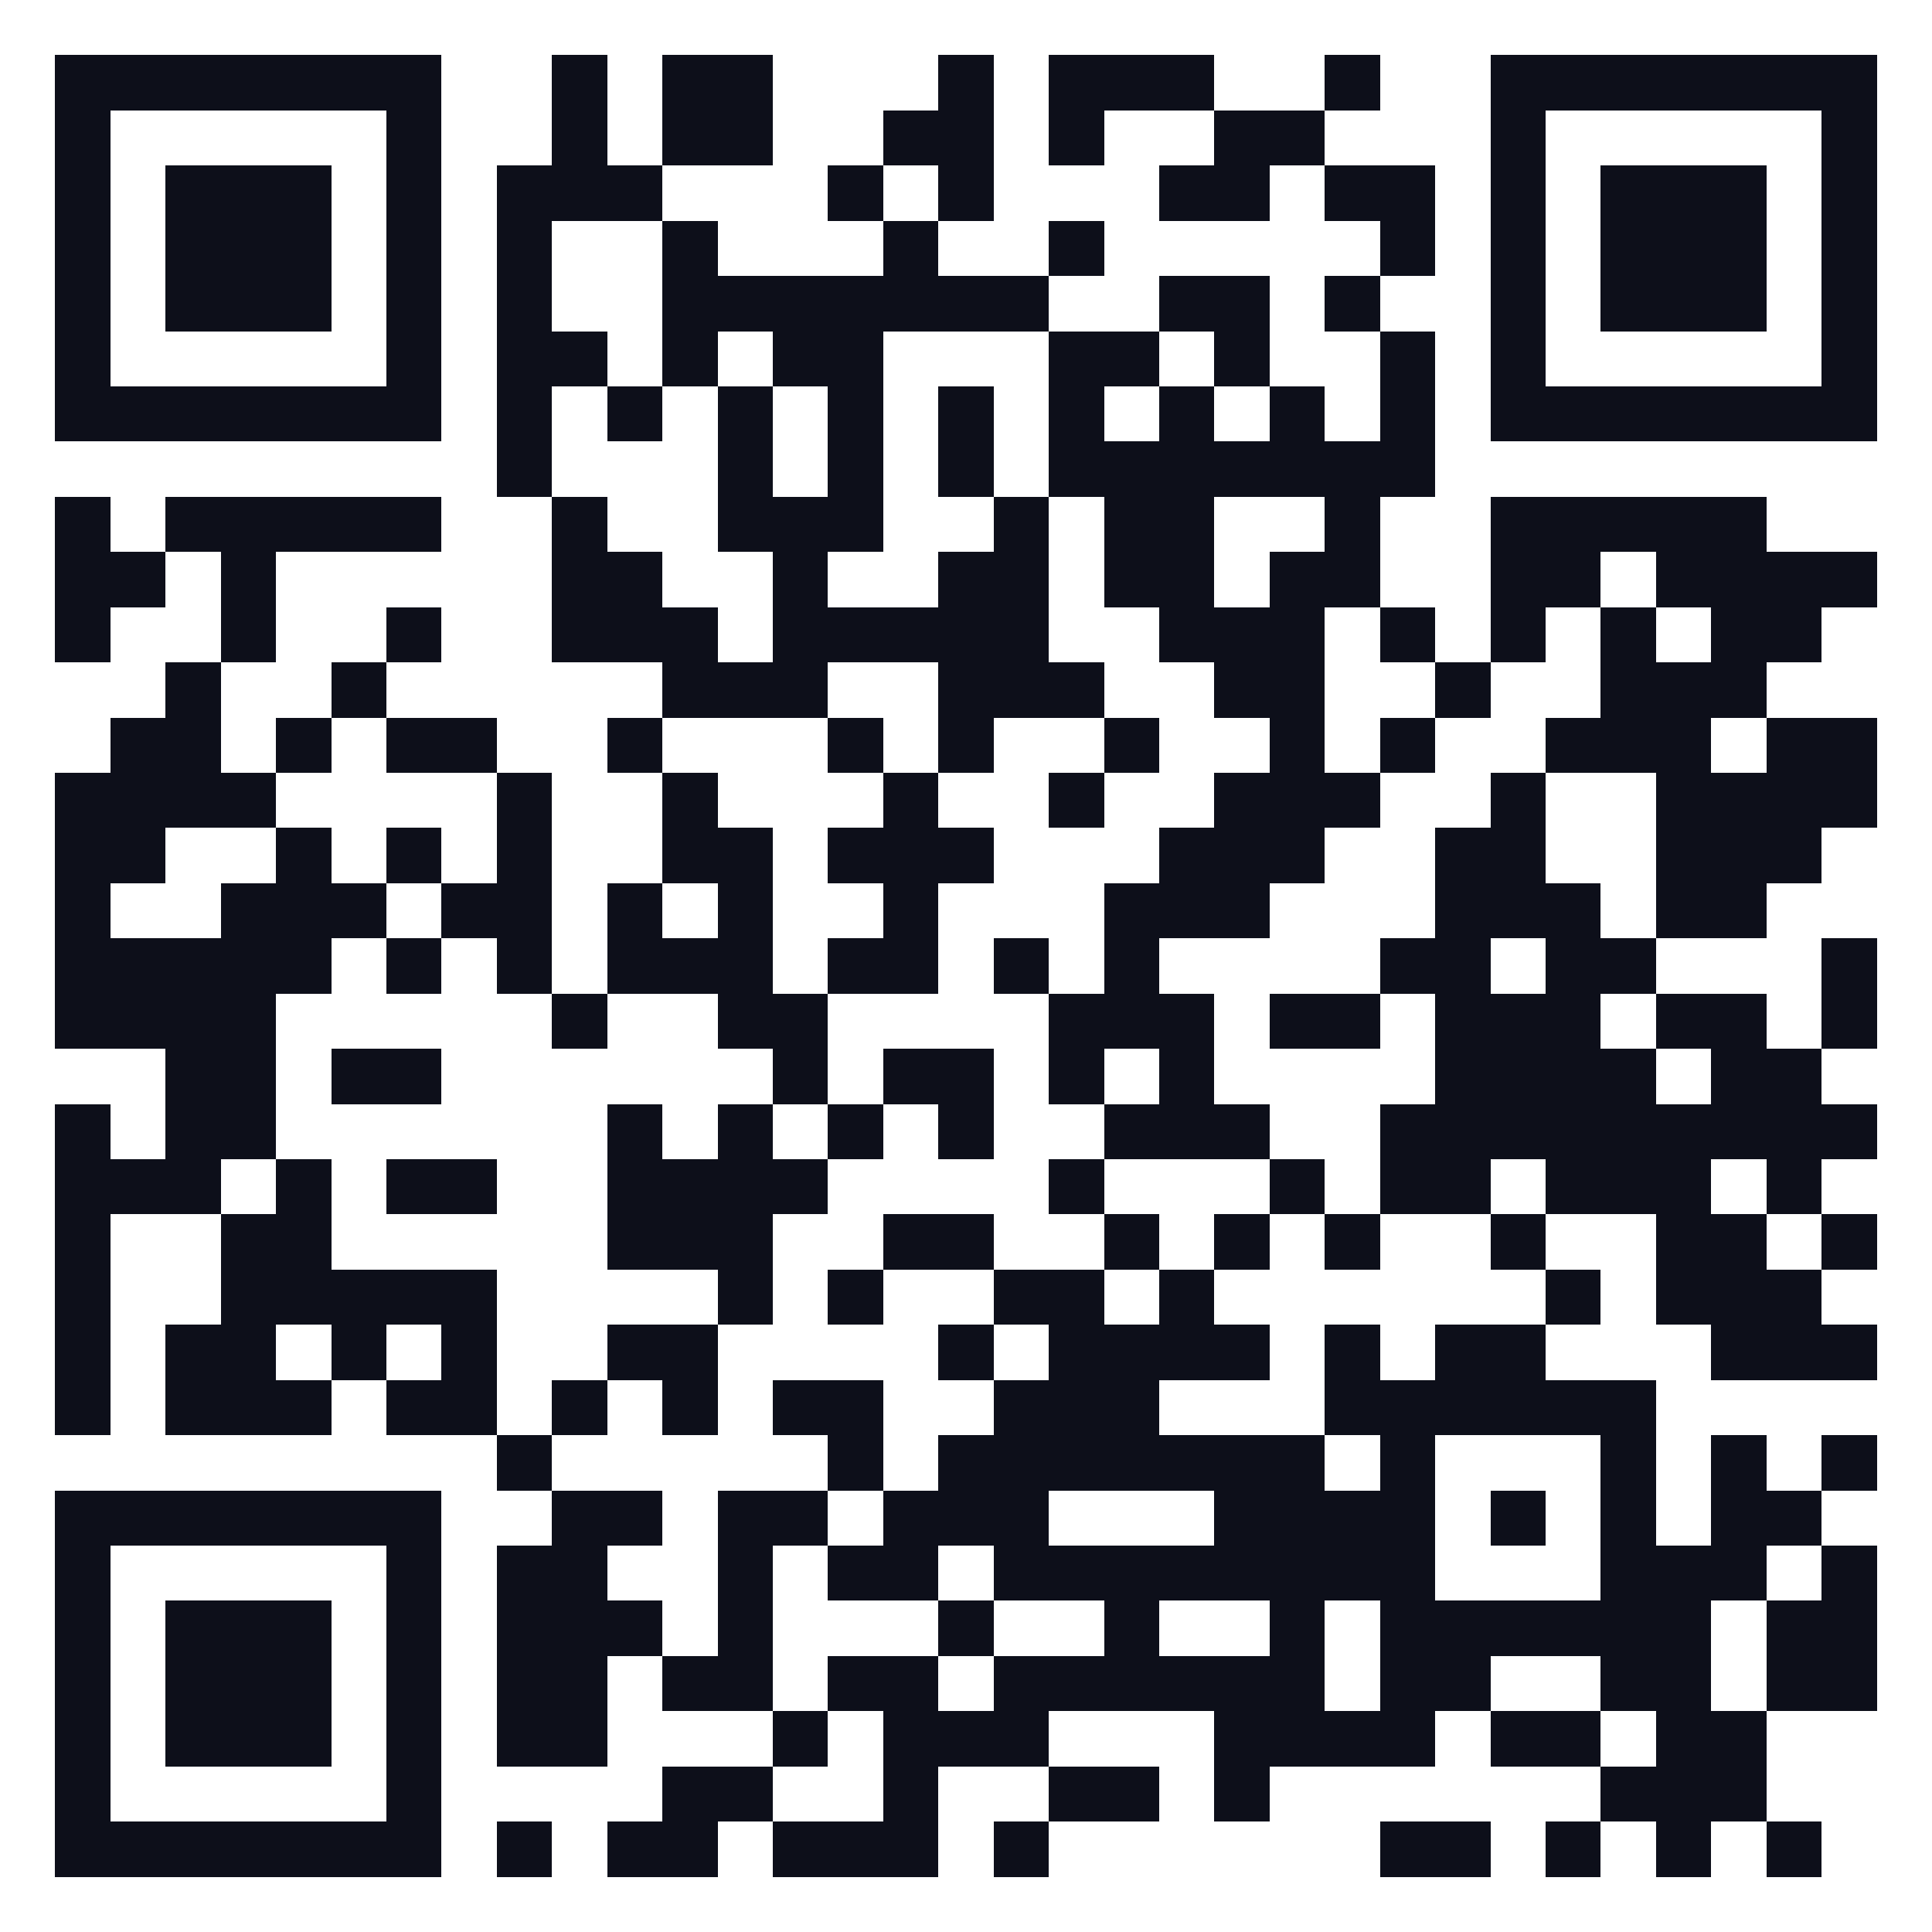
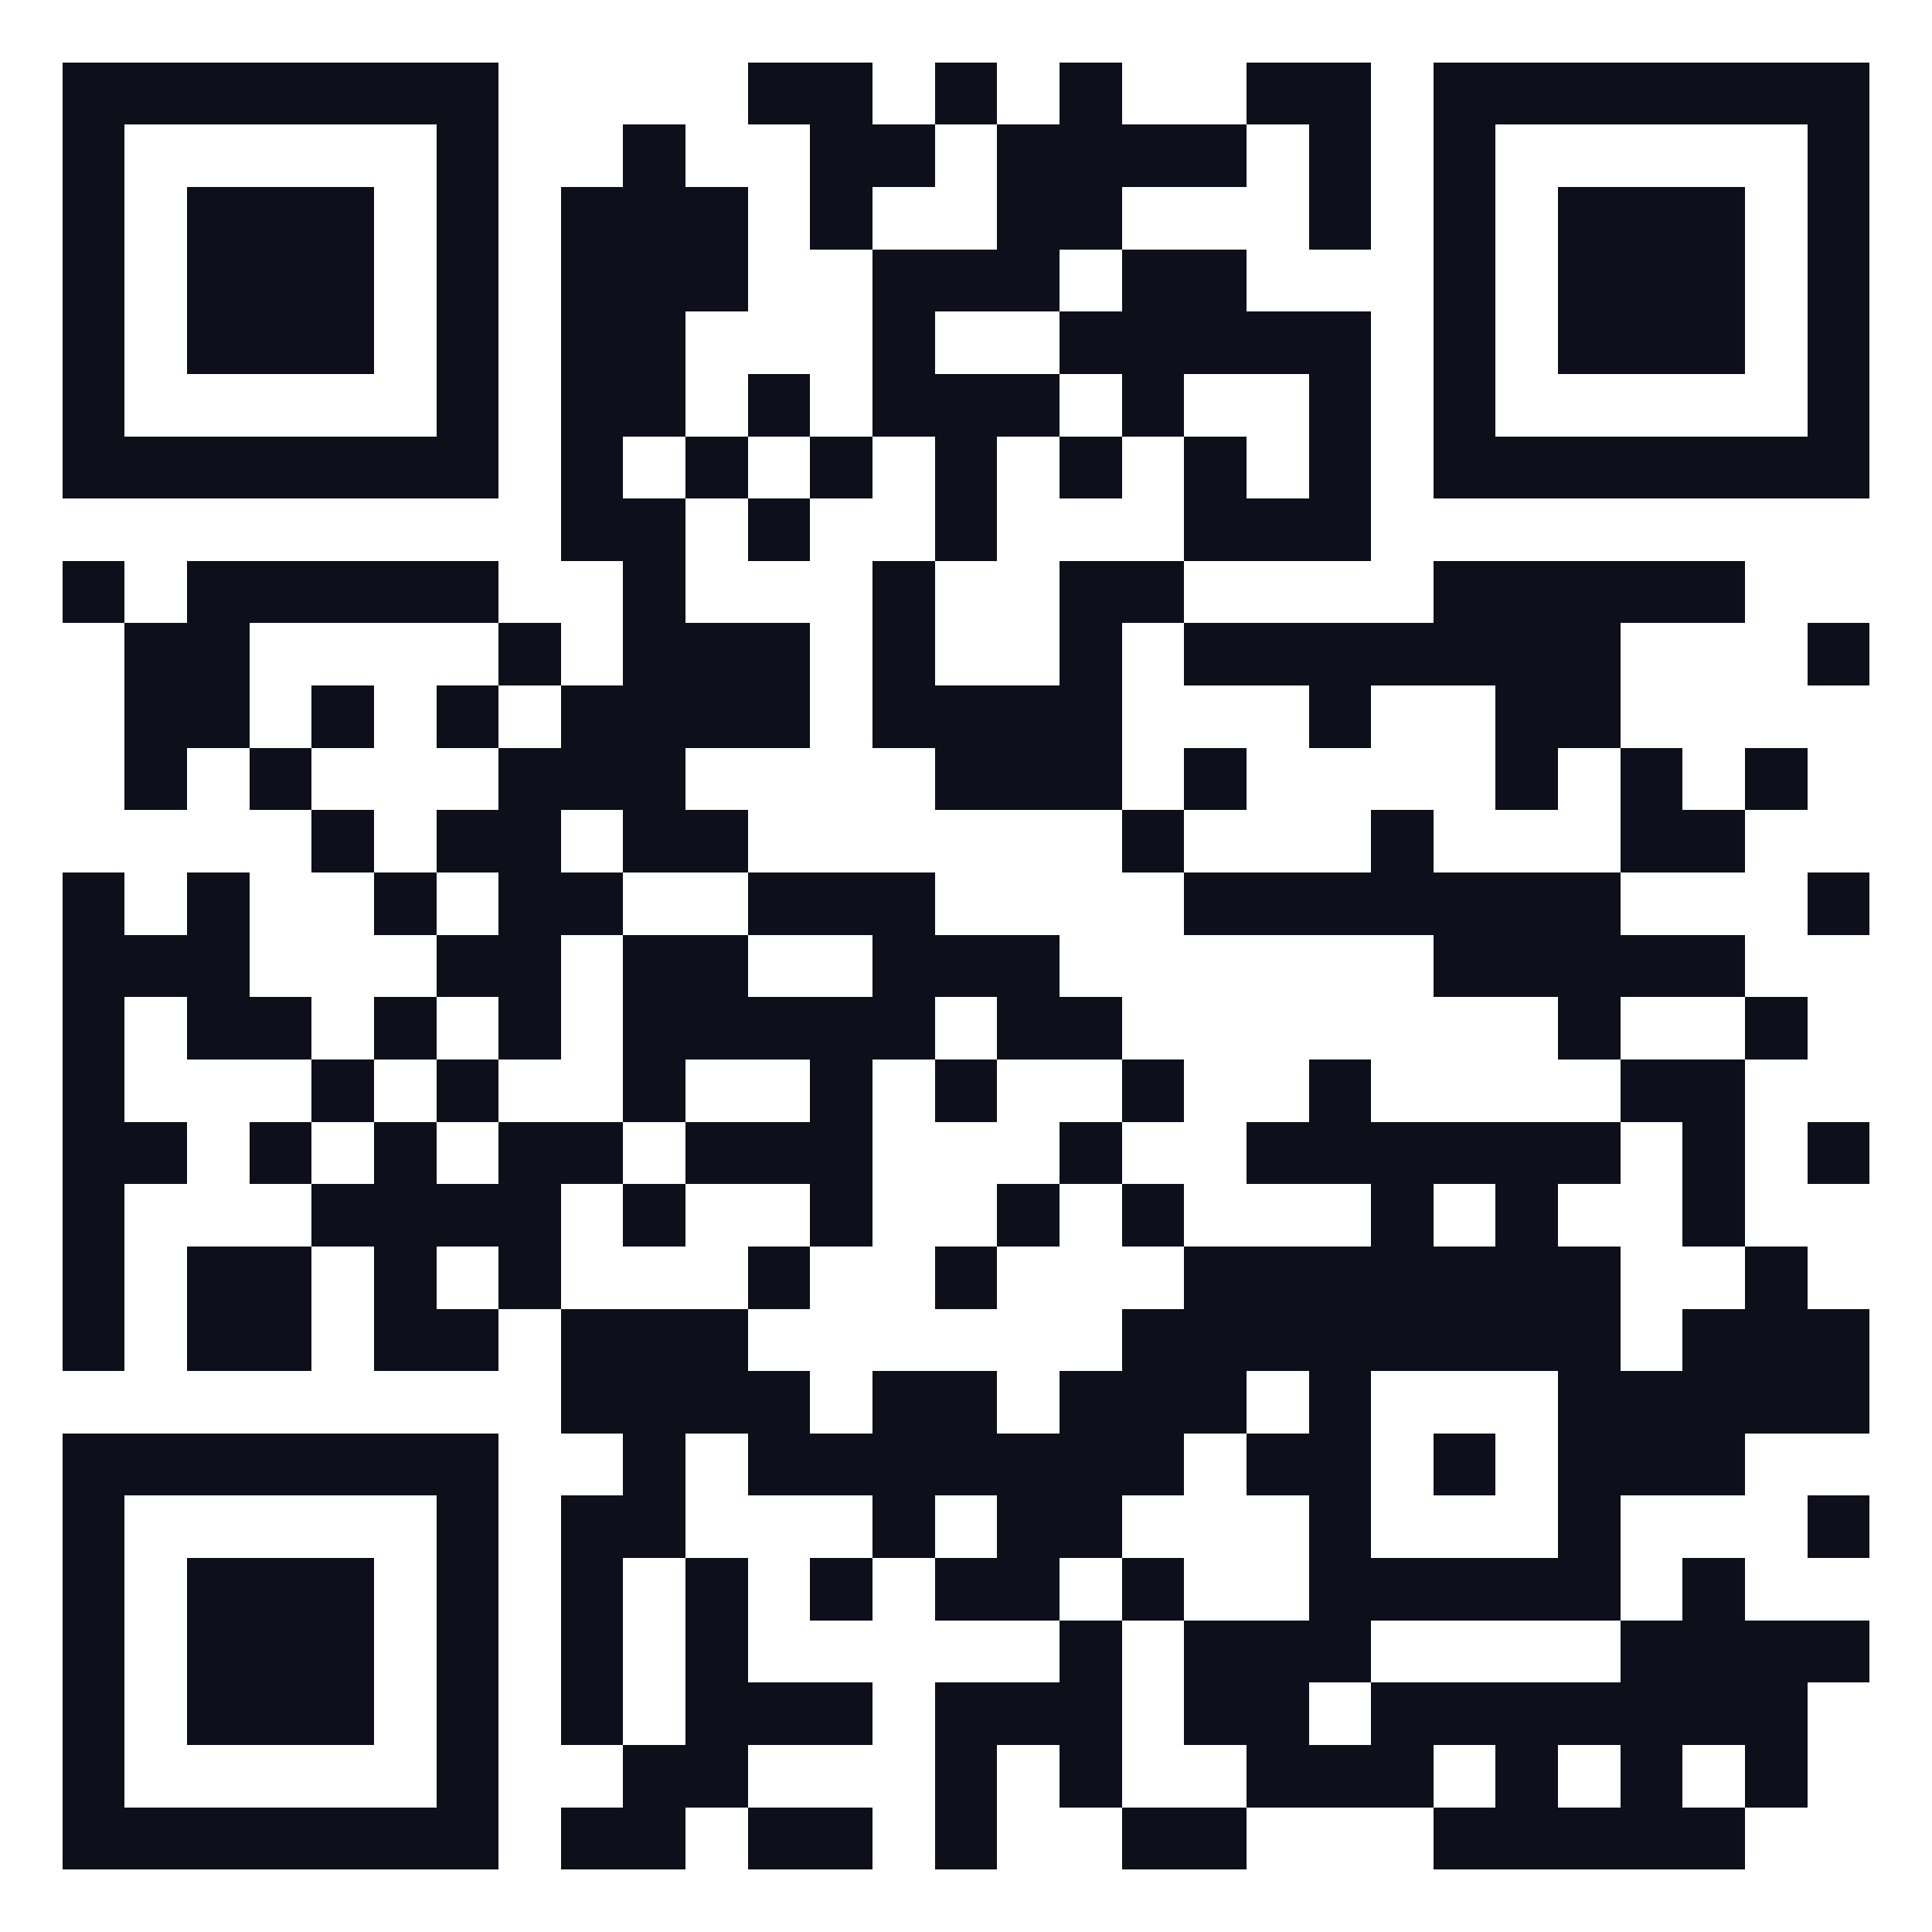
- <svg xmlns="http://www.w3.org/2000/svg" width="148" height="148" viewBox="0 0 35 35" shape-rendering="crispEdges">
-   <path fill="#ffffff" d="M0 0h35v35H0z" />
-   <path stroke="#0d0f1a" d="M1 1.5h7m2 0h1m1 0h2m3 0h1m1 0h3m2 0h1m2 0h7M1 2.5h1m5 0h1m2 0h1m1 0h2m2 0h2m1 0h1m2 0h2m3 0h1m5 0h1M1 3.5h1m1 0h3m1 0h1m1 0h3m3 0h1m1 0h1m3 0h2m1 0h2m1 0h1m1 0h3m1 0h1M1 4.5h1m1 0h3m1 0h1m1 0h1m2 0h1m3 0h1m2 0h1m5 0h1m1 0h1m1 0h3m1 0h1M1 5.5h1m1 0h3m1 0h1m1 0h1m2 0h7m2 0h2m1 0h1m2 0h1m1 0h3m1 0h1M1 6.5h1m5 0h1m1 0h2m1 0h1m1 0h2m3 0h2m1 0h1m2 0h1m1 0h1m5 0h1M1 7.5h7m1 0h1m1 0h1m1 0h1m1 0h1m1 0h1m1 0h1m1 0h1m1 0h1m1 0h1m1 0h7M9 8.5h1m3 0h1m1 0h1m1 0h1m1 0h7M1 9.5h1m1 0h5m2 0h1m2 0h3m2 0h1m1 0h2m2 0h1m2 0h5M1 10.5h2m1 0h1m5 0h2m2 0h1m2 0h2m1 0h2m1 0h2m2 0h2m1 0h4M1 11.5h1m2 0h1m2 0h1m2 0h3m1 0h5m2 0h3m1 0h1m1 0h1m1 0h1m1 0h2M3 12.5h1m2 0h1m5 0h3m2 0h3m2 0h2m2 0h1m2 0h3M2 13.5h2m1 0h1m1 0h2m2 0h1m3 0h1m1 0h1m2 0h1m2 0h1m1 0h1m2 0h3m1 0h2M1 14.5h4m4 0h1m2 0h1m3 0h1m2 0h1m2 0h3m2 0h1m2 0h4M1 15.5h2m2 0h1m1 0h1m1 0h1m2 0h2m1 0h3m3 0h3m2 0h2m2 0h3M1 16.5h1m2 0h3m1 0h2m1 0h1m1 0h1m2 0h1m3 0h3m3 0h3m1 0h2M1 17.5h5m1 0h1m1 0h1m1 0h3m1 0h2m1 0h1m1 0h1m4 0h2m1 0h2m3 0h1M1 18.5h4m5 0h1m2 0h2m4 0h3m1 0h2m1 0h3m1 0h2m1 0h1M3 19.5h2m1 0h2m6 0h1m1 0h2m1 0h1m1 0h1m4 0h4m1 0h2M1 20.5h1m1 0h2m6 0h1m1 0h1m1 0h1m1 0h1m2 0h3m2 0h9M1 21.5h3m1 0h1m1 0h2m2 0h4m4 0h1m3 0h1m1 0h2m1 0h3m1 0h1M1 22.5h1m2 0h2m5 0h3m2 0h2m2 0h1m1 0h1m1 0h1m2 0h1m2 0h2m1 0h1M1 23.5h1m2 0h5m4 0h1m1 0h1m2 0h2m1 0h1m6 0h1m1 0h3M1 24.5h1m1 0h2m1 0h1m1 0h1m2 0h2m4 0h1m1 0h4m1 0h1m1 0h2m3 0h3M1 25.5h1m1 0h3m1 0h2m1 0h1m1 0h1m1 0h2m2 0h3m3 0h6M9 26.5h1m5 0h1m1 0h7m1 0h1m3 0h1m1 0h1m1 0h1M1 27.5h7m2 0h2m1 0h2m1 0h3m3 0h4m1 0h1m1 0h1m1 0h2M1 28.5h1m5 0h1m1 0h2m2 0h1m1 0h2m1 0h8m3 0h3m1 0h1M1 29.5h1m1 0h3m1 0h1m1 0h3m1 0h1m3 0h1m2 0h1m2 0h1m1 0h6m1 0h2M1 30.5h1m1 0h3m1 0h1m1 0h2m1 0h2m1 0h2m1 0h6m1 0h2m2 0h2m1 0h2M1 31.5h1m1 0h3m1 0h1m1 0h2m3 0h1m1 0h3m3 0h4m1 0h2m1 0h2M1 32.5h1m5 0h1m4 0h2m2 0h1m2 0h2m1 0h1m6 0h3M1 33.5h7m1 0h1m1 0h2m1 0h3m1 0h1m6 0h2m1 0h1m1 0h1m1 0h1" />
+ <svg xmlns="http://www.w3.org/2000/svg" width="148" height="148" viewBox="0 0 31 31" shape-rendering="crispEdges">
+   <path fill="#ffffff" d="M0 0h31v31H0z" />
+   <path stroke="#0d0f1a" d="M1 1.5h7m4 0h2m1 0h1m1 0h1m2 0h2m1 0h7M1 2.5h1m5 0h1m2 0h1m2 0h2m1 0h4m1 0h1m1 0h1m5 0h1M1 3.5h1m1 0h3m1 0h1m1 0h3m1 0h1m2 0h2m3 0h1m1 0h1m1 0h3m1 0h1M1 4.5h1m1 0h3m1 0h1m1 0h3m2 0h3m1 0h2m3 0h1m1 0h3m1 0h1M1 5.5h1m1 0h3m1 0h1m1 0h2m3 0h1m2 0h5m1 0h1m1 0h3m1 0h1M1 6.5h1m5 0h1m1 0h2m1 0h1m1 0h3m1 0h1m2 0h1m1 0h1m5 0h1M1 7.5h7m1 0h1m1 0h1m1 0h1m1 0h1m1 0h1m1 0h1m1 0h1m1 0h7M9 8.5h2m1 0h1m2 0h1m3 0h3M1 9.5h1m1 0h5m2 0h1m3 0h1m2 0h2m4 0h5M2 10.5h2m4 0h1m1 0h3m1 0h1m2 0h1m1 0h7m3 0h1M2 11.5h2m1 0h1m1 0h1m1 0h4m1 0h4m3 0h1m2 0h2M2 12.5h1m1 0h1m3 0h3m4 0h3m1 0h1m4 0h1m1 0h1m1 0h1M5 13.5h1m1 0h2m1 0h2m6 0h1m3 0h1m3 0h2M1 14.5h1m1 0h1m2 0h1m1 0h2m2 0h3m4 0h7m3 0h1M1 15.5h3m3 0h2m1 0h2m2 0h3m6 0h5M1 16.5h1m1 0h2m1 0h1m1 0h1m1 0h5m1 0h2m7 0h1m2 0h1M1 17.5h1m3 0h1m1 0h1m2 0h1m2 0h1m1 0h1m2 0h1m2 0h1m4 0h2M1 18.5h2m1 0h1m1 0h1m1 0h2m1 0h3m3 0h1m2 0h6m1 0h1m1 0h1M1 19.5h1m3 0h4m1 0h1m2 0h1m2 0h1m1 0h1m3 0h1m1 0h1m2 0h1M1 20.5h1m1 0h2m1 0h1m1 0h1m3 0h1m2 0h1m3 0h7m2 0h1M1 21.5h1m1 0h2m1 0h2m1 0h3m6 0h8m1 0h3M9 22.5h4m1 0h2m1 0h3m1 0h1m3 0h5M1 23.5h7m2 0h1m1 0h7m1 0h2m1 0h1m1 0h3M1 24.5h1m5 0h1m1 0h2m3 0h1m1 0h2m3 0h1m3 0h1m3 0h1M1 25.5h1m1 0h3m1 0h1m1 0h1m1 0h1m1 0h1m1 0h2m1 0h1m2 0h5m1 0h1M1 26.5h1m1 0h3m1 0h1m1 0h1m1 0h1m5 0h1m1 0h3m4 0h4M1 27.5h1m1 0h3m1 0h1m1 0h1m1 0h3m1 0h3m1 0h2m1 0h7M1 28.5h1m5 0h1m2 0h2m3 0h1m1 0h1m2 0h3m1 0h1m1 0h1m1 0h1M1 29.5h7m1 0h2m1 0h2m1 0h1m2 0h2m3 0h5" />
</svg>
